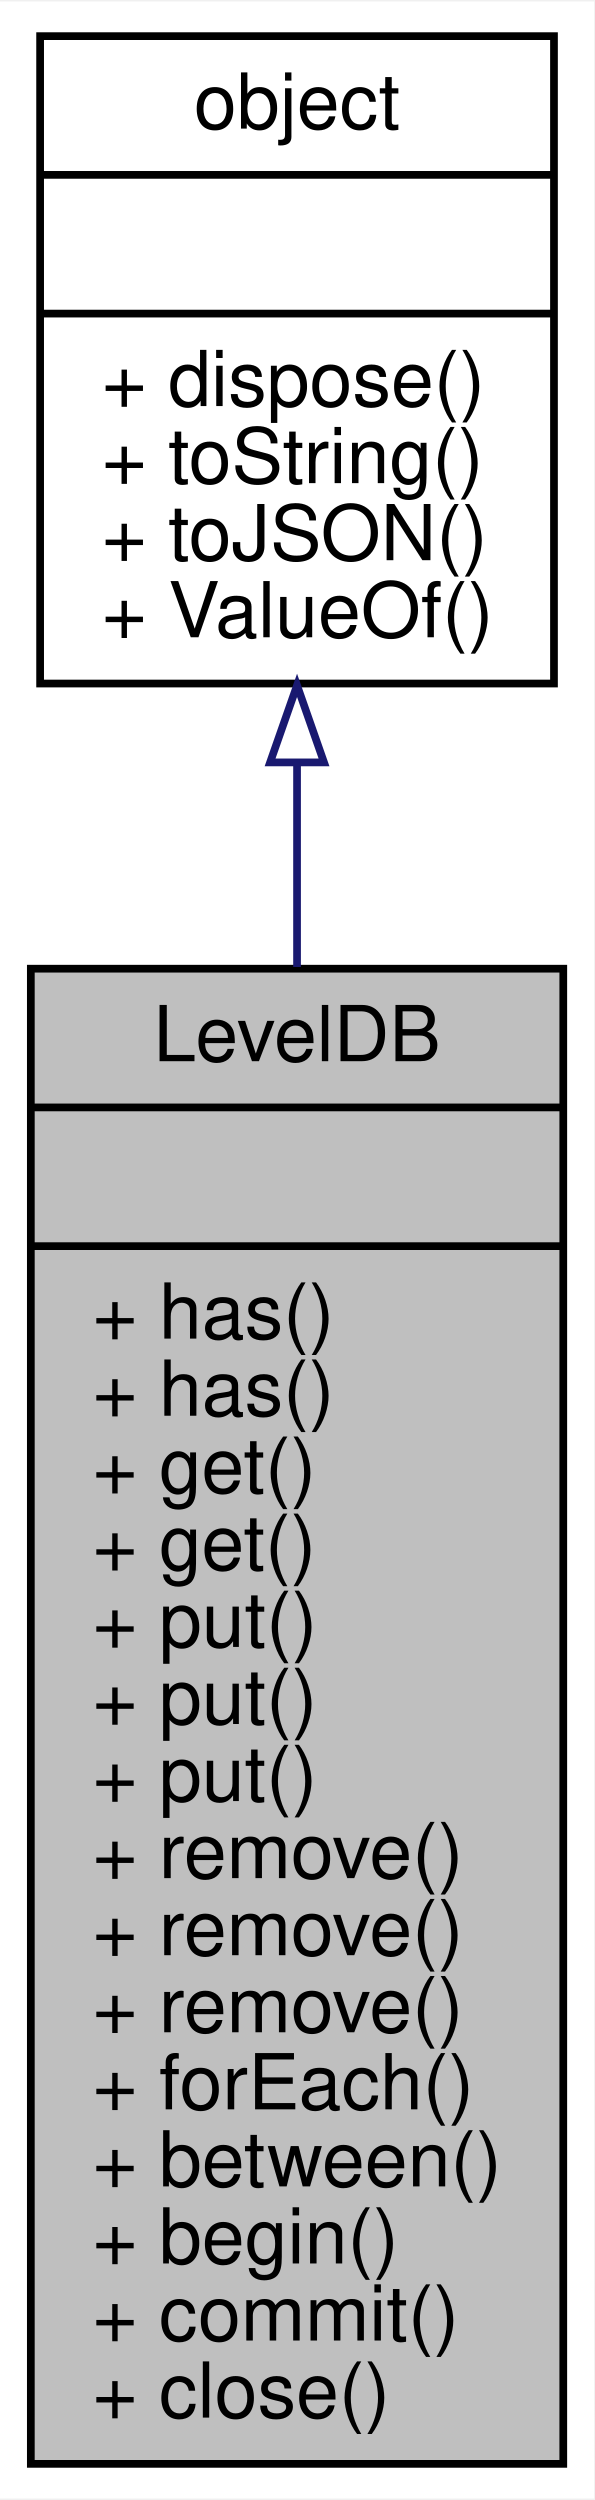
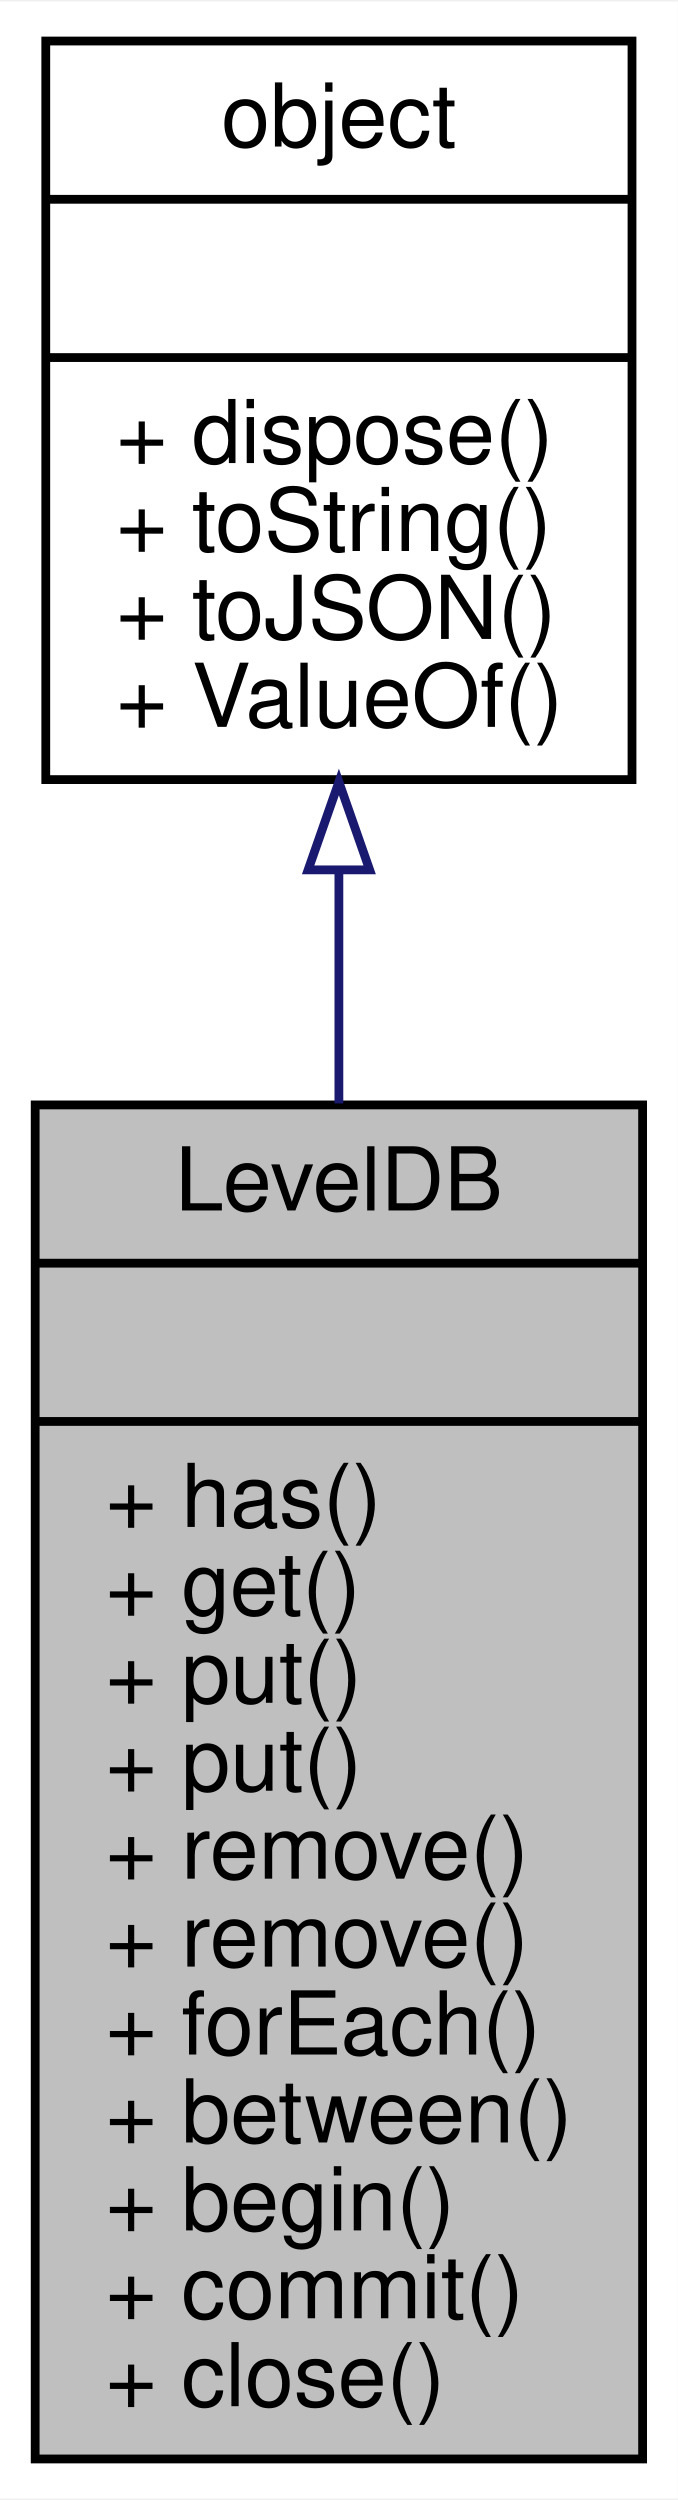
- <svg xmlns="http://www.w3.org/2000/svg" xmlns:xlink="http://www.w3.org/1999/xlink" width="77pt" height="324pt" viewBox="0.00 0.00 77.09 324.00">
-   <g id="graph0" class="graph" transform="scale(1 1) rotate(0) translate(4 320)">
-     <polygon fill="white" stroke="none" points="-4,4 -4,-320 73.086,-320 73.086,4 -4,4" />
+ <svg xmlns="http://www.w3.org/2000/svg" xmlns:xlink="http://www.w3.org/1999/xlink" width="77pt" height="284pt" viewBox="0.00 0.00 77.09 284.00">
+   <g id="graph0" class="graph" transform="scale(1 1) rotate(0) translate(4 280)">
+     <polygon fill="white" stroke="none" points="-4,4 -4,-280 73.086,-280 73.086,4 -4,4" />
    <g id="node1" class="node">
-       <polygon fill="#bfbfbf" stroke="black" points="0,-0.5 0,-194.5 69.086,-194.5 69.086,-0.5 0,-0.5" />
-       <text text-anchor="middle" x="34.543" y="-182.5" font-family="Helvetica,sans-Serif" font-size="10.00">LevelDB</text>
-       <polyline fill="none" stroke="black" points="0,-176.5 69.086,-176.5 " />
-       <text text-anchor="middle" x="34.543" y="-164.5" font-family="Helvetica,sans-Serif" font-size="10.00"> </text>
-       <polyline fill="none" stroke="black" points="0,-158.5 69.086,-158.5 " />
-       <text text-anchor="start" x="8" y="-146.5" font-family="Helvetica,sans-Serif" font-size="10.00">+ has()</text>
-       <text text-anchor="start" x="8" y="-136.5" font-family="Helvetica,sans-Serif" font-size="10.00">+ has()</text>
-       <text text-anchor="start" x="8" y="-126.5" font-family="Helvetica,sans-Serif" font-size="10.00">+ get()</text>
-       <text text-anchor="start" x="8" y="-116.5" font-family="Helvetica,sans-Serif" font-size="10.00">+ get()</text>
-       <text text-anchor="start" x="8" y="-106.5" font-family="Helvetica,sans-Serif" font-size="10.00">+ put()</text>
-       <text text-anchor="start" x="8" y="-96.5" font-family="Helvetica,sans-Serif" font-size="10.00">+ put()</text>
+       <polygon fill="#bfbfbf" stroke="black" points="0,-0.5 0,-154.5 69.086,-154.5 69.086,-0.5 0,-0.5" />
+       <text text-anchor="middle" x="34.543" y="-142.5" font-family="Helvetica,sans-Serif" font-size="10.00">LevelDB</text>
+       <polyline fill="none" stroke="black" points="0,-136.5 69.086,-136.5 " />
+       <text text-anchor="middle" x="34.543" y="-124.5" font-family="Helvetica,sans-Serif" font-size="10.00"> </text>
+       <polyline fill="none" stroke="black" points="0,-118.5 69.086,-118.5 " />
+       <text text-anchor="start" x="8" y="-106.5" font-family="Helvetica,sans-Serif" font-size="10.00">+ has()</text>
+       <text text-anchor="start" x="8" y="-96.5" font-family="Helvetica,sans-Serif" font-size="10.00">+ get()</text>
      <text text-anchor="start" x="8" y="-86.5" font-family="Helvetica,sans-Serif" font-size="10.00">+ put()</text>
-       <text text-anchor="start" x="8" y="-76.5" font-family="Helvetica,sans-Serif" font-size="10.00">+ remove()</text>
+       <text text-anchor="start" x="8" y="-76.5" font-family="Helvetica,sans-Serif" font-size="10.00">+ put()</text>
      <text text-anchor="start" x="8" y="-66.5" font-family="Helvetica,sans-Serif" font-size="10.00">+ remove()</text>
      <text text-anchor="start" x="8" y="-56.5" font-family="Helvetica,sans-Serif" font-size="10.00">+ remove()</text>
      <text text-anchor="start" x="8" y="-46.5" font-family="Helvetica,sans-Serif" font-size="10.00">+ forEach()</text>
      <text text-anchor="start" x="8" y="-36.5" font-family="Helvetica,sans-Serif" font-size="10.00">+ between()</text>
      <text text-anchor="start" x="8" y="-26.5" font-family="Helvetica,sans-Serif" font-size="10.00">+ begin()</text>
      <text text-anchor="start" x="8" y="-16.5" font-family="Helvetica,sans-Serif" font-size="10.00">+ commit()</text>
      <text text-anchor="start" x="8" y="-6.5" font-family="Helvetica,sans-Serif" font-size="10.00">+ close()</text>
    </g>
    <g id="node2" class="node">
      <g id="a_node2">
        <a xlink:href="../../dc/dd8/classobject.html" target="_top" xlink:title="基础对象，所有对象均继承于此 ">
-           <polygon fill="white" stroke="black" points="1.206,-231.5 1.206,-315.5 67.88,-315.5 67.88,-231.5 1.206,-231.5" />
-           <text text-anchor="middle" x="34.543" y="-303.5" font-family="Helvetica,sans-Serif" font-size="10.00">object</text>
-           <polyline fill="none" stroke="black" points="1.206,-297.5 67.88,-297.5 " />
-           <text text-anchor="middle" x="34.543" y="-285.5" font-family="Helvetica,sans-Serif" font-size="10.00"> </text>
-           <polyline fill="none" stroke="black" points="1.206,-279.5 67.88,-279.5 " />
-           <text text-anchor="start" x="9.206" y="-267.5" font-family="Helvetica,sans-Serif" font-size="10.00">+ dispose()</text>
-           <text text-anchor="start" x="9.206" y="-257.5" font-family="Helvetica,sans-Serif" font-size="10.00">+ toString()</text>
-           <text text-anchor="start" x="9.206" y="-247.5" font-family="Helvetica,sans-Serif" font-size="10.00">+ toJSON()</text>
-           <text text-anchor="start" x="9.206" y="-237.5" font-family="Helvetica,sans-Serif" font-size="10.00">+ ValueOf()</text>
+           <polygon fill="white" stroke="black" points="1.206,-191.5 1.206,-275.5 67.88,-275.5 67.88,-191.5 1.206,-191.5" />
+           <text text-anchor="middle" x="34.543" y="-263.5" font-family="Helvetica,sans-Serif" font-size="10.00">object</text>
+           <polyline fill="none" stroke="black" points="1.206,-257.5 67.88,-257.5 " />
+           <text text-anchor="middle" x="34.543" y="-245.5" font-family="Helvetica,sans-Serif" font-size="10.00"> </text>
+           <polyline fill="none" stroke="black" points="1.206,-239.5 67.88,-239.5 " />
+           <text text-anchor="start" x="9.206" y="-227.5" font-family="Helvetica,sans-Serif" font-size="10.00">+ dispose()</text>
+           <text text-anchor="start" x="9.206" y="-217.5" font-family="Helvetica,sans-Serif" font-size="10.00">+ toString()</text>
+           <text text-anchor="start" x="9.206" y="-207.5" font-family="Helvetica,sans-Serif" font-size="10.00">+ toJSON()</text>
+           <text text-anchor="start" x="9.206" y="-197.5" font-family="Helvetica,sans-Serif" font-size="10.00">+ ValueOf()</text>
        </a>
      </g>
    </g>
    <g id="edge1" class="edge">
-       <path fill="none" stroke="midnightblue" d="M34.543,-220.988C34.543,-212.629 34.543,-203.742 34.543,-194.722" />
-       <polygon fill="none" stroke="midnightblue" points="31.043,-221.264 34.543,-231.264 38.043,-221.264 31.043,-221.264" />
+       <path fill="none" stroke="midnightblue" d="M34.543,-181.12C34.543,-172.612 34.543,-163.633 34.543,-154.67" />
+       <polygon fill="none" stroke="midnightblue" points="31.043,-181.231 34.543,-191.231 38.043,-181.231 31.043,-181.231" />
    </g>
  </g>
</svg>
